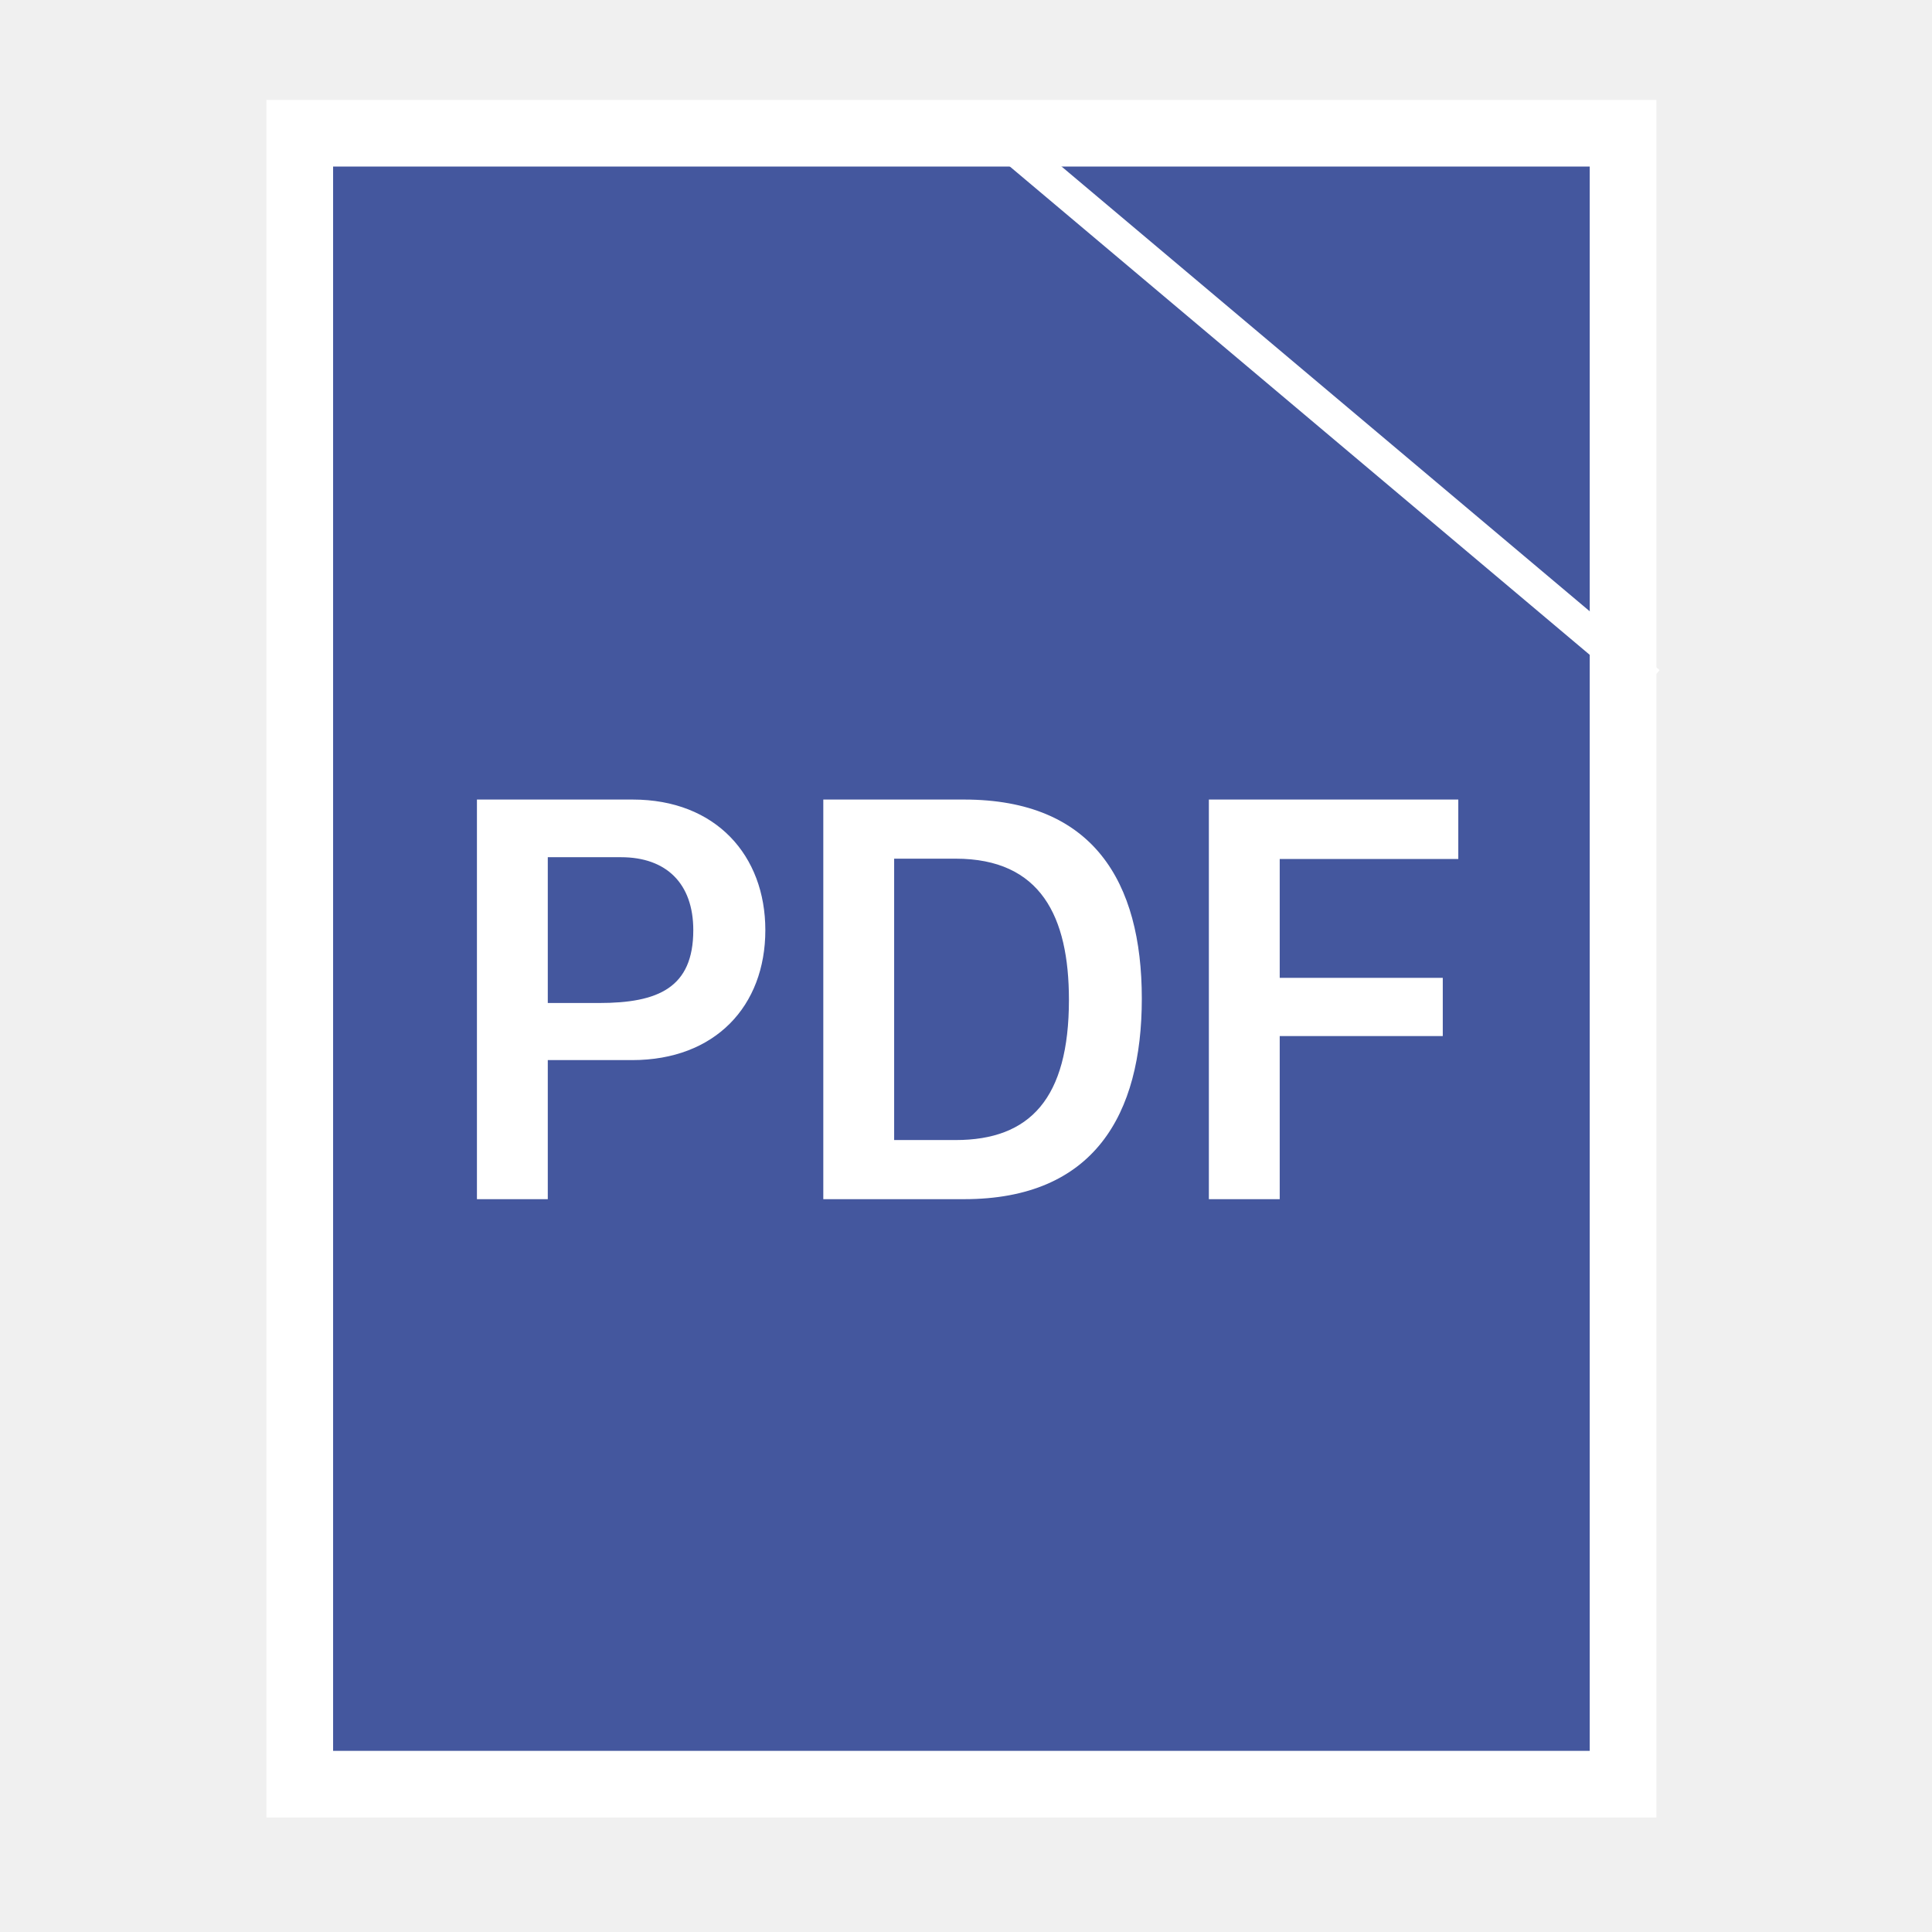
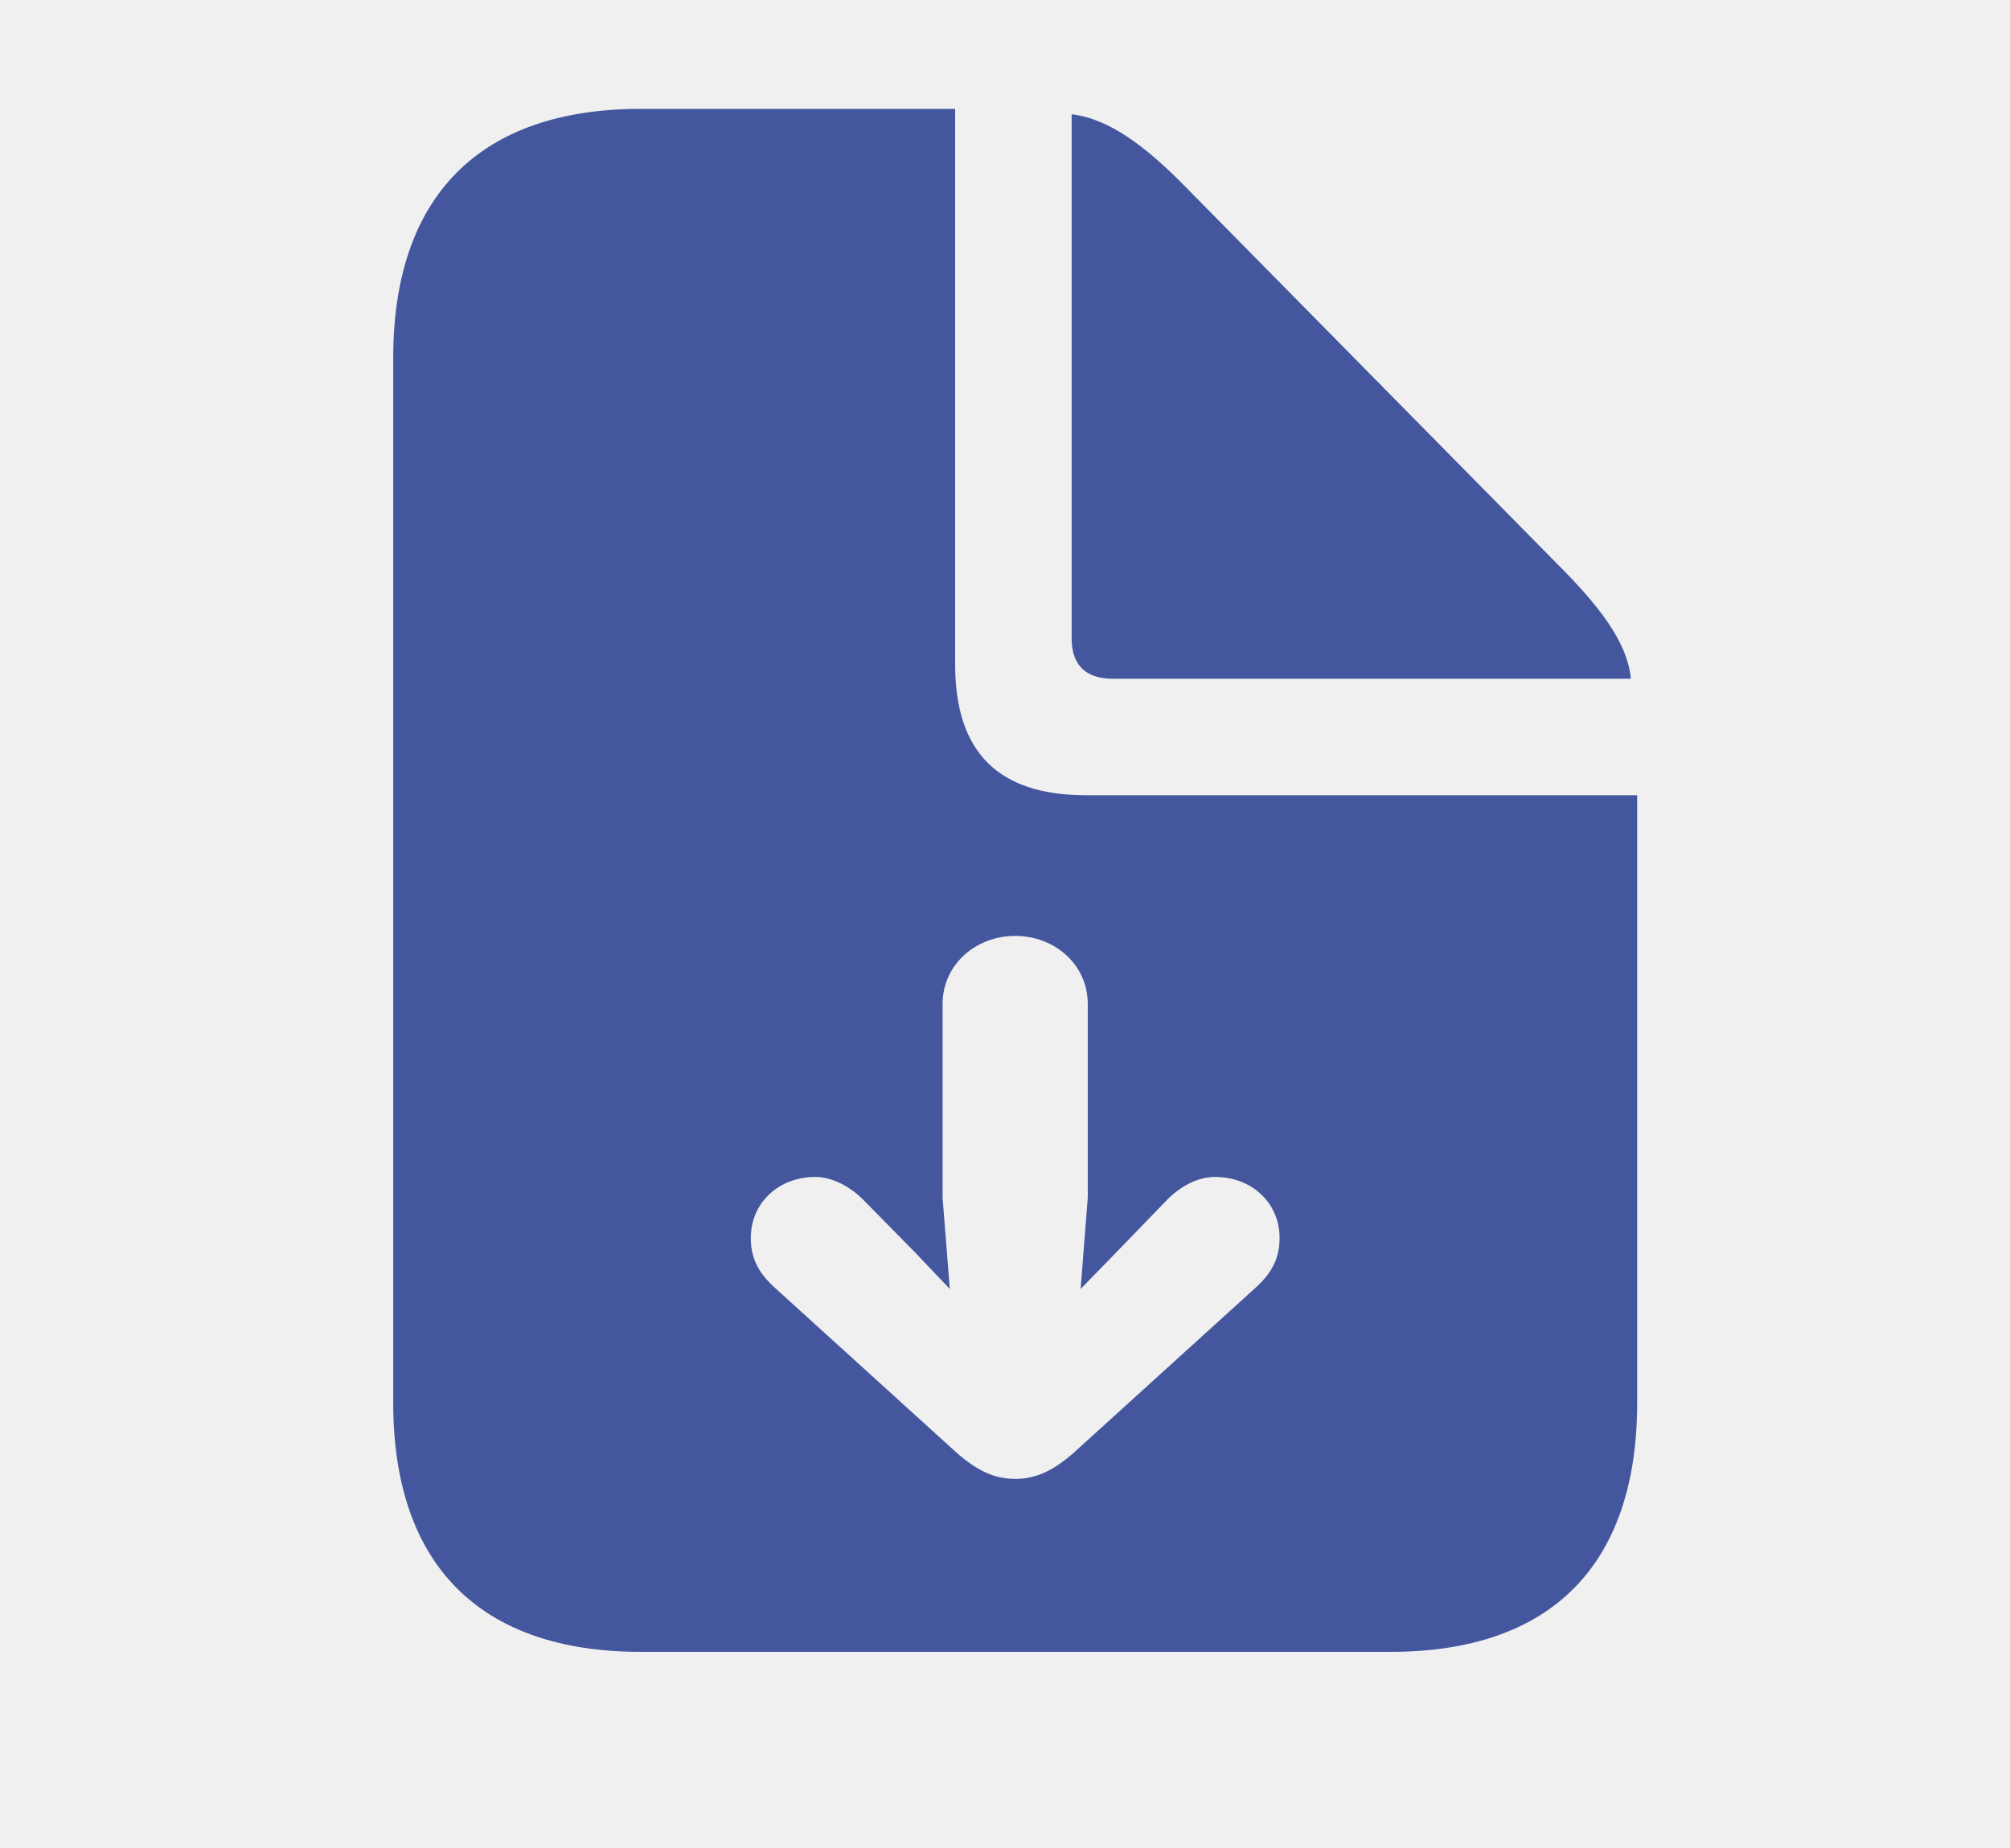
- <svg xmlns="http://www.w3.org/2000/svg" width="58px" height="58px" viewBox="0 0 58 58" version="1.1">
-   <defs />
-   <g id="Page-1" stroke="none" stroke-width="1" fill="none" fill-rule="evenodd">
-     <g id="58---Settings-Copy-3">
-       <rect id="Rectangle-2" stroke="#FFFFFF" stroke-width="2" fill="#44579E" x="9" y="4" width="39.725" height="49.562" />
-       <path d="M14.318,24.003 L18.994,24.003 C21.49,24.003 22.976,25.682 22.976,27.923 C22.976,30.199 21.473,31.825 18.977,31.825 L16.445,31.825 L16.445,36 L14.318,36 L14.318,24.003 Z M16.445,25.734 L16.445,30.111 L17.983,30.111 C19.759,30.111 20.813,29.654 20.813,27.923 C20.813,26.525 20.005,25.734 18.643,25.734 L16.445,25.734 Z M24.716,24.003 L28.943,24.003 C32.811,24.003 34.278,26.464 34.278,29.979 C34.278,33.46 32.846,36 28.943,36 L24.716,36 L24.716,24.003 Z M26.843,25.778 L26.843,34.225 L28.688,34.225 C30.921,34.225 32.09,32.977 32.09,30.015 C32.09,27.519 31.246,25.778 28.688,25.778 L26.843,25.778 Z M38.418,36 L38.418,31.104 L43.313,31.104 L43.313,29.355 L38.418,29.355 L38.418,25.787 L43.779,25.787 L43.779,24.003 L36.291,24.003 L36.291,36 L38.418,36 Z" id="PDF" fill="#FFFFFF" />
-       <path d="M30.5,4.5 L49.5,20.5" id="Path-5" stroke="#FFFFFF" />
-     </g>
+ <svg xmlns="http://www.w3.org/2000/svg" width="100%" height="100%" viewBox="0 0 62 57" version="1.1" xml:space="preserve" style="fill-rule:evenodd;clip-rule:evenodd;stroke-linejoin:round;stroke-miterlimit:2;">
+   <g transform="matrix(0.566164,0,0,0.566164,6.6,47.093)">
+     <path id="Semibold-S" d="M23.242,6.836L64.111,6.836C72.852,6.836 77.539,2.1 77.539,-6.738L77.539,-39.844L47.51,-39.844C42.725,-39.844 40.381,-42.188 40.381,-46.973L40.381,-77.246L23.242,-77.246C14.502,-77.246 9.766,-72.51 9.766,-63.672L9.766,-6.738C9.766,2.1 14.502,6.836 23.242,6.836ZM48.975,-46.191L77.197,-46.191C77.002,-48.193 75.488,-50.147 73.144,-52.49L52.978,-72.949C50.781,-75.195 48.779,-76.709 46.728,-76.953L46.728,-48.389C46.728,-46.924 47.51,-46.191 48.975,-46.191ZM43.652,-2.588C42.481,-2.588 41.553,-3.076 40.527,-3.955L30.469,-13.086C29.639,-13.867 29.248,-14.648 29.248,-15.723C29.248,-17.627 30.762,-19.043 32.764,-19.043C33.691,-19.043 34.668,-18.506 35.352,-17.822L38.232,-14.893L40.088,-12.94L39.697,-17.92L39.697,-28.467C39.697,-30.615 41.504,-32.178 43.652,-32.178C45.801,-32.178 47.607,-30.615 47.607,-28.467L47.607,-17.92L47.217,-12.94L49.121,-14.893L51.953,-17.822C52.637,-18.506 53.565,-19.043 54.541,-19.043C56.543,-19.043 58.057,-17.627 58.057,-15.723C58.057,-14.648 57.666,-13.867 56.836,-13.086L46.777,-3.955C45.752,-3.076 44.824,-2.588 43.652,-2.588Z" style="fill:rgb(68,87,158);fill-rule:nonzero;" />
  </g>
</svg>
